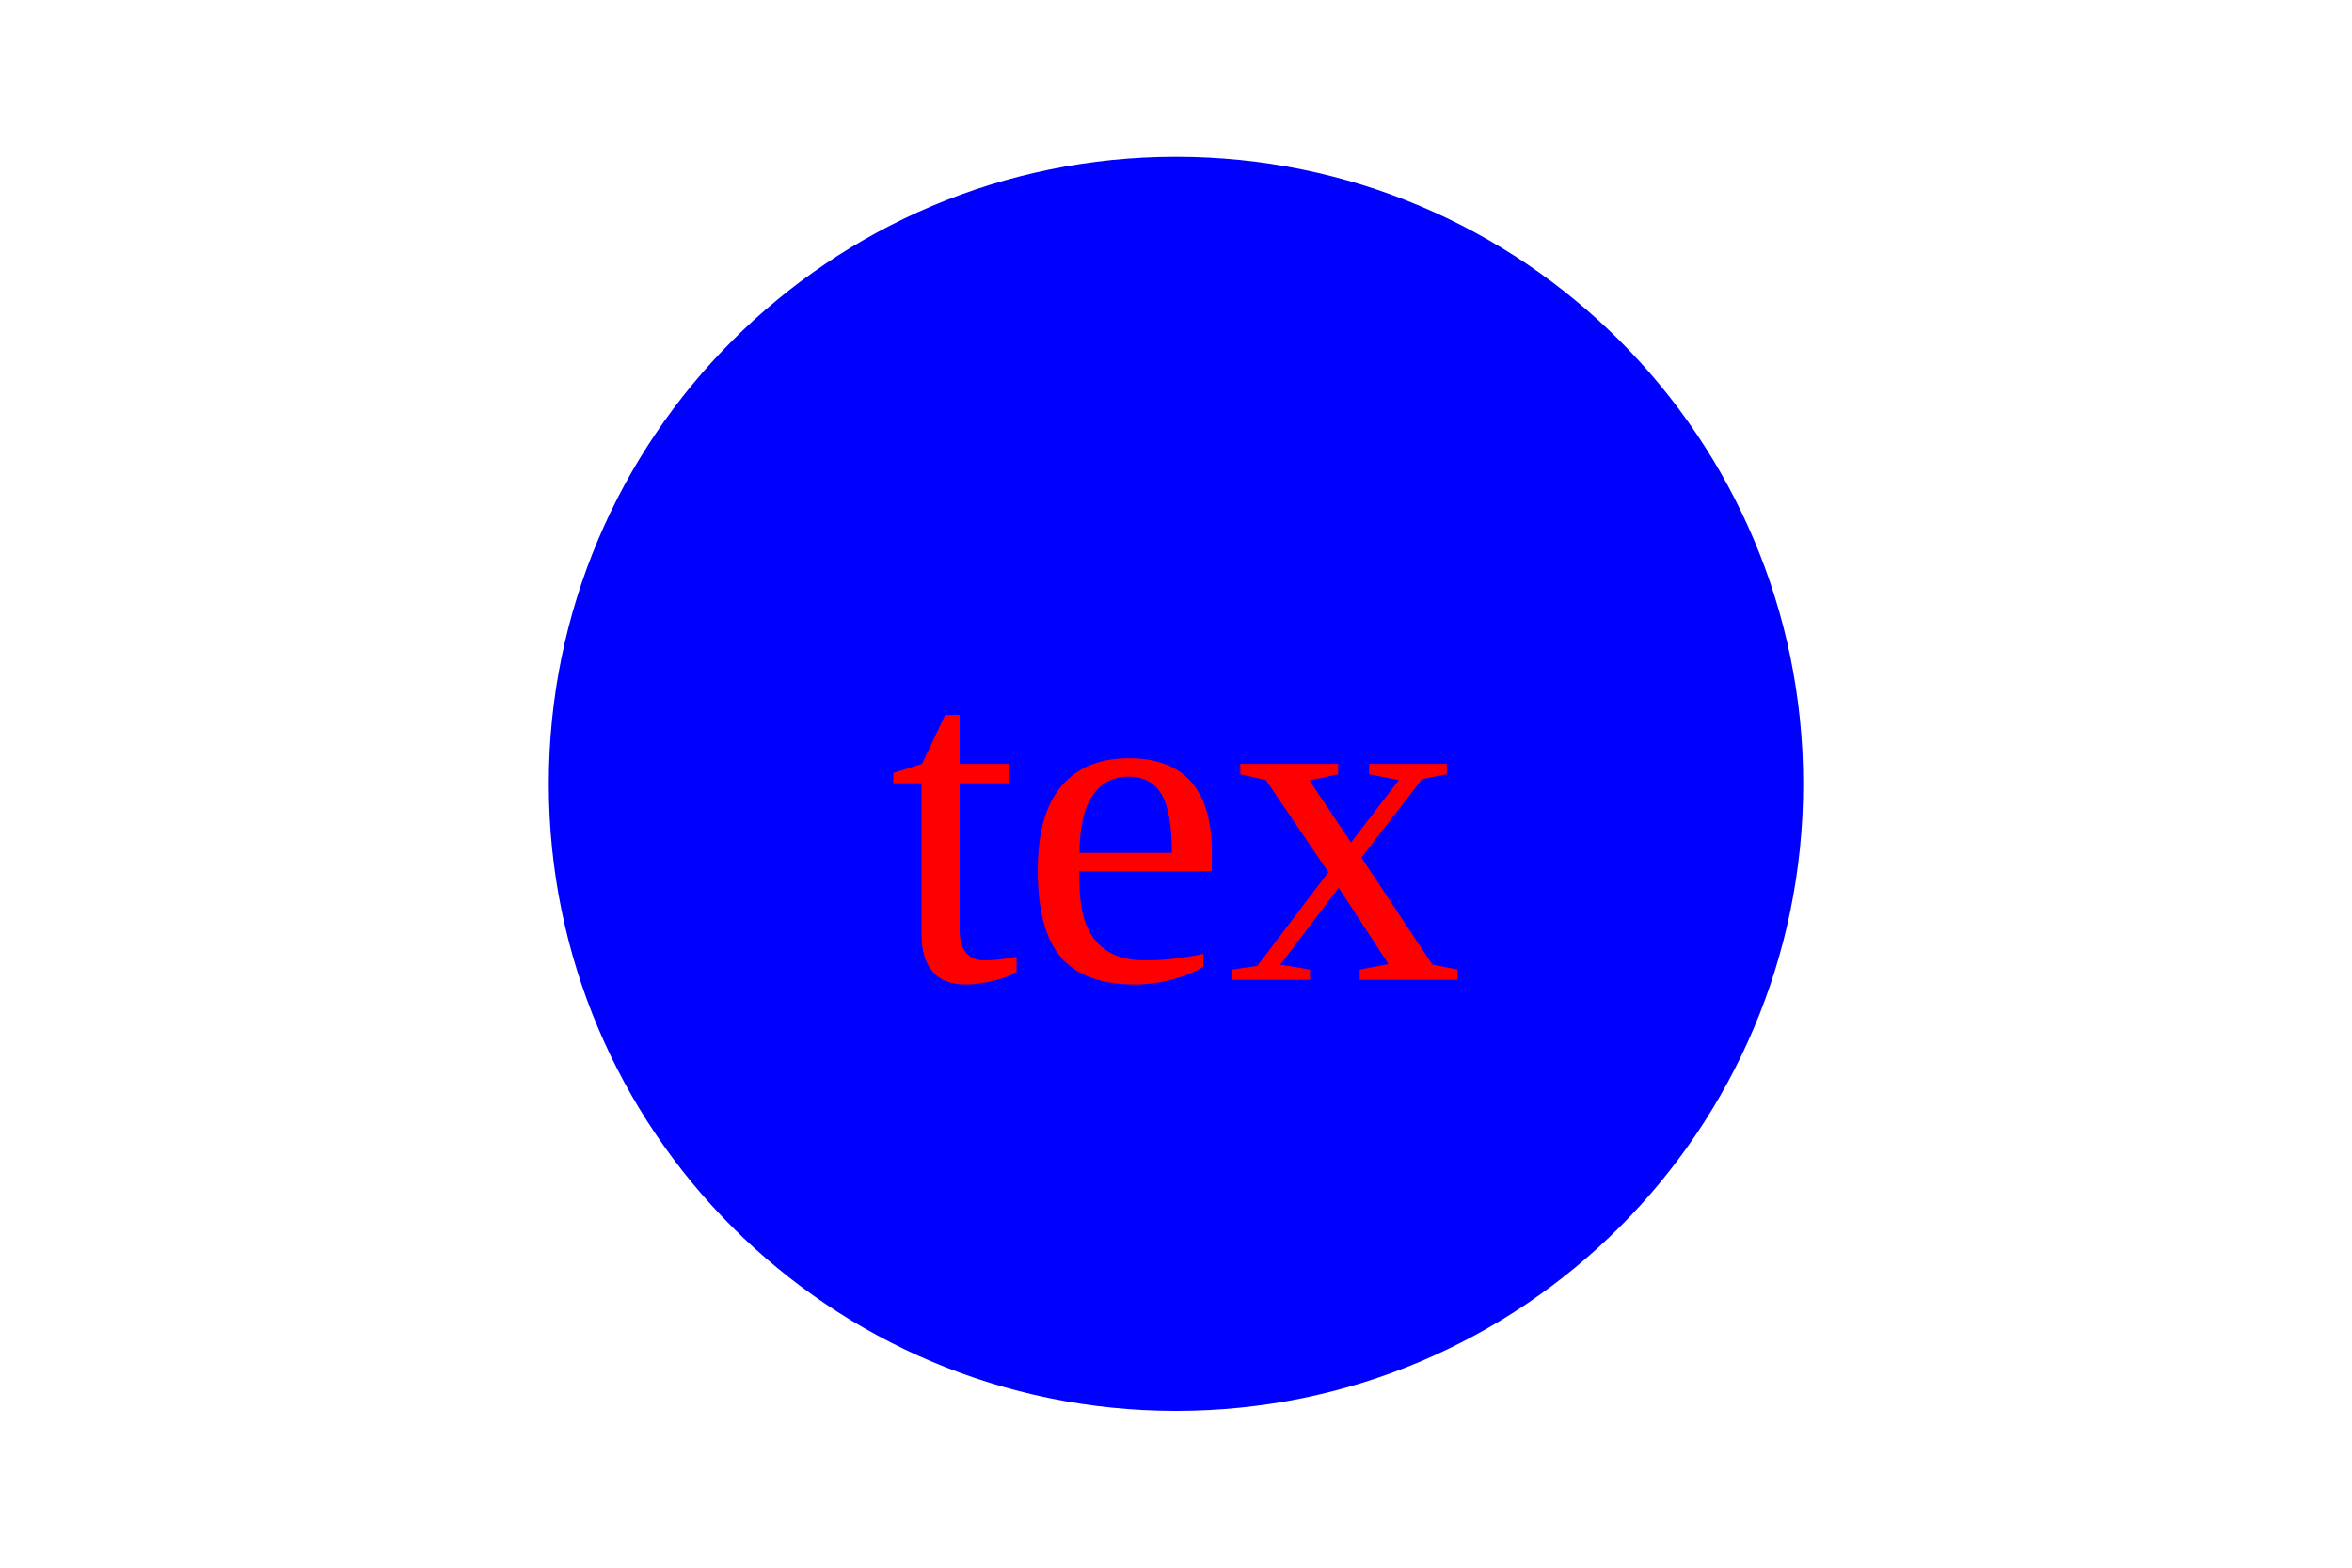
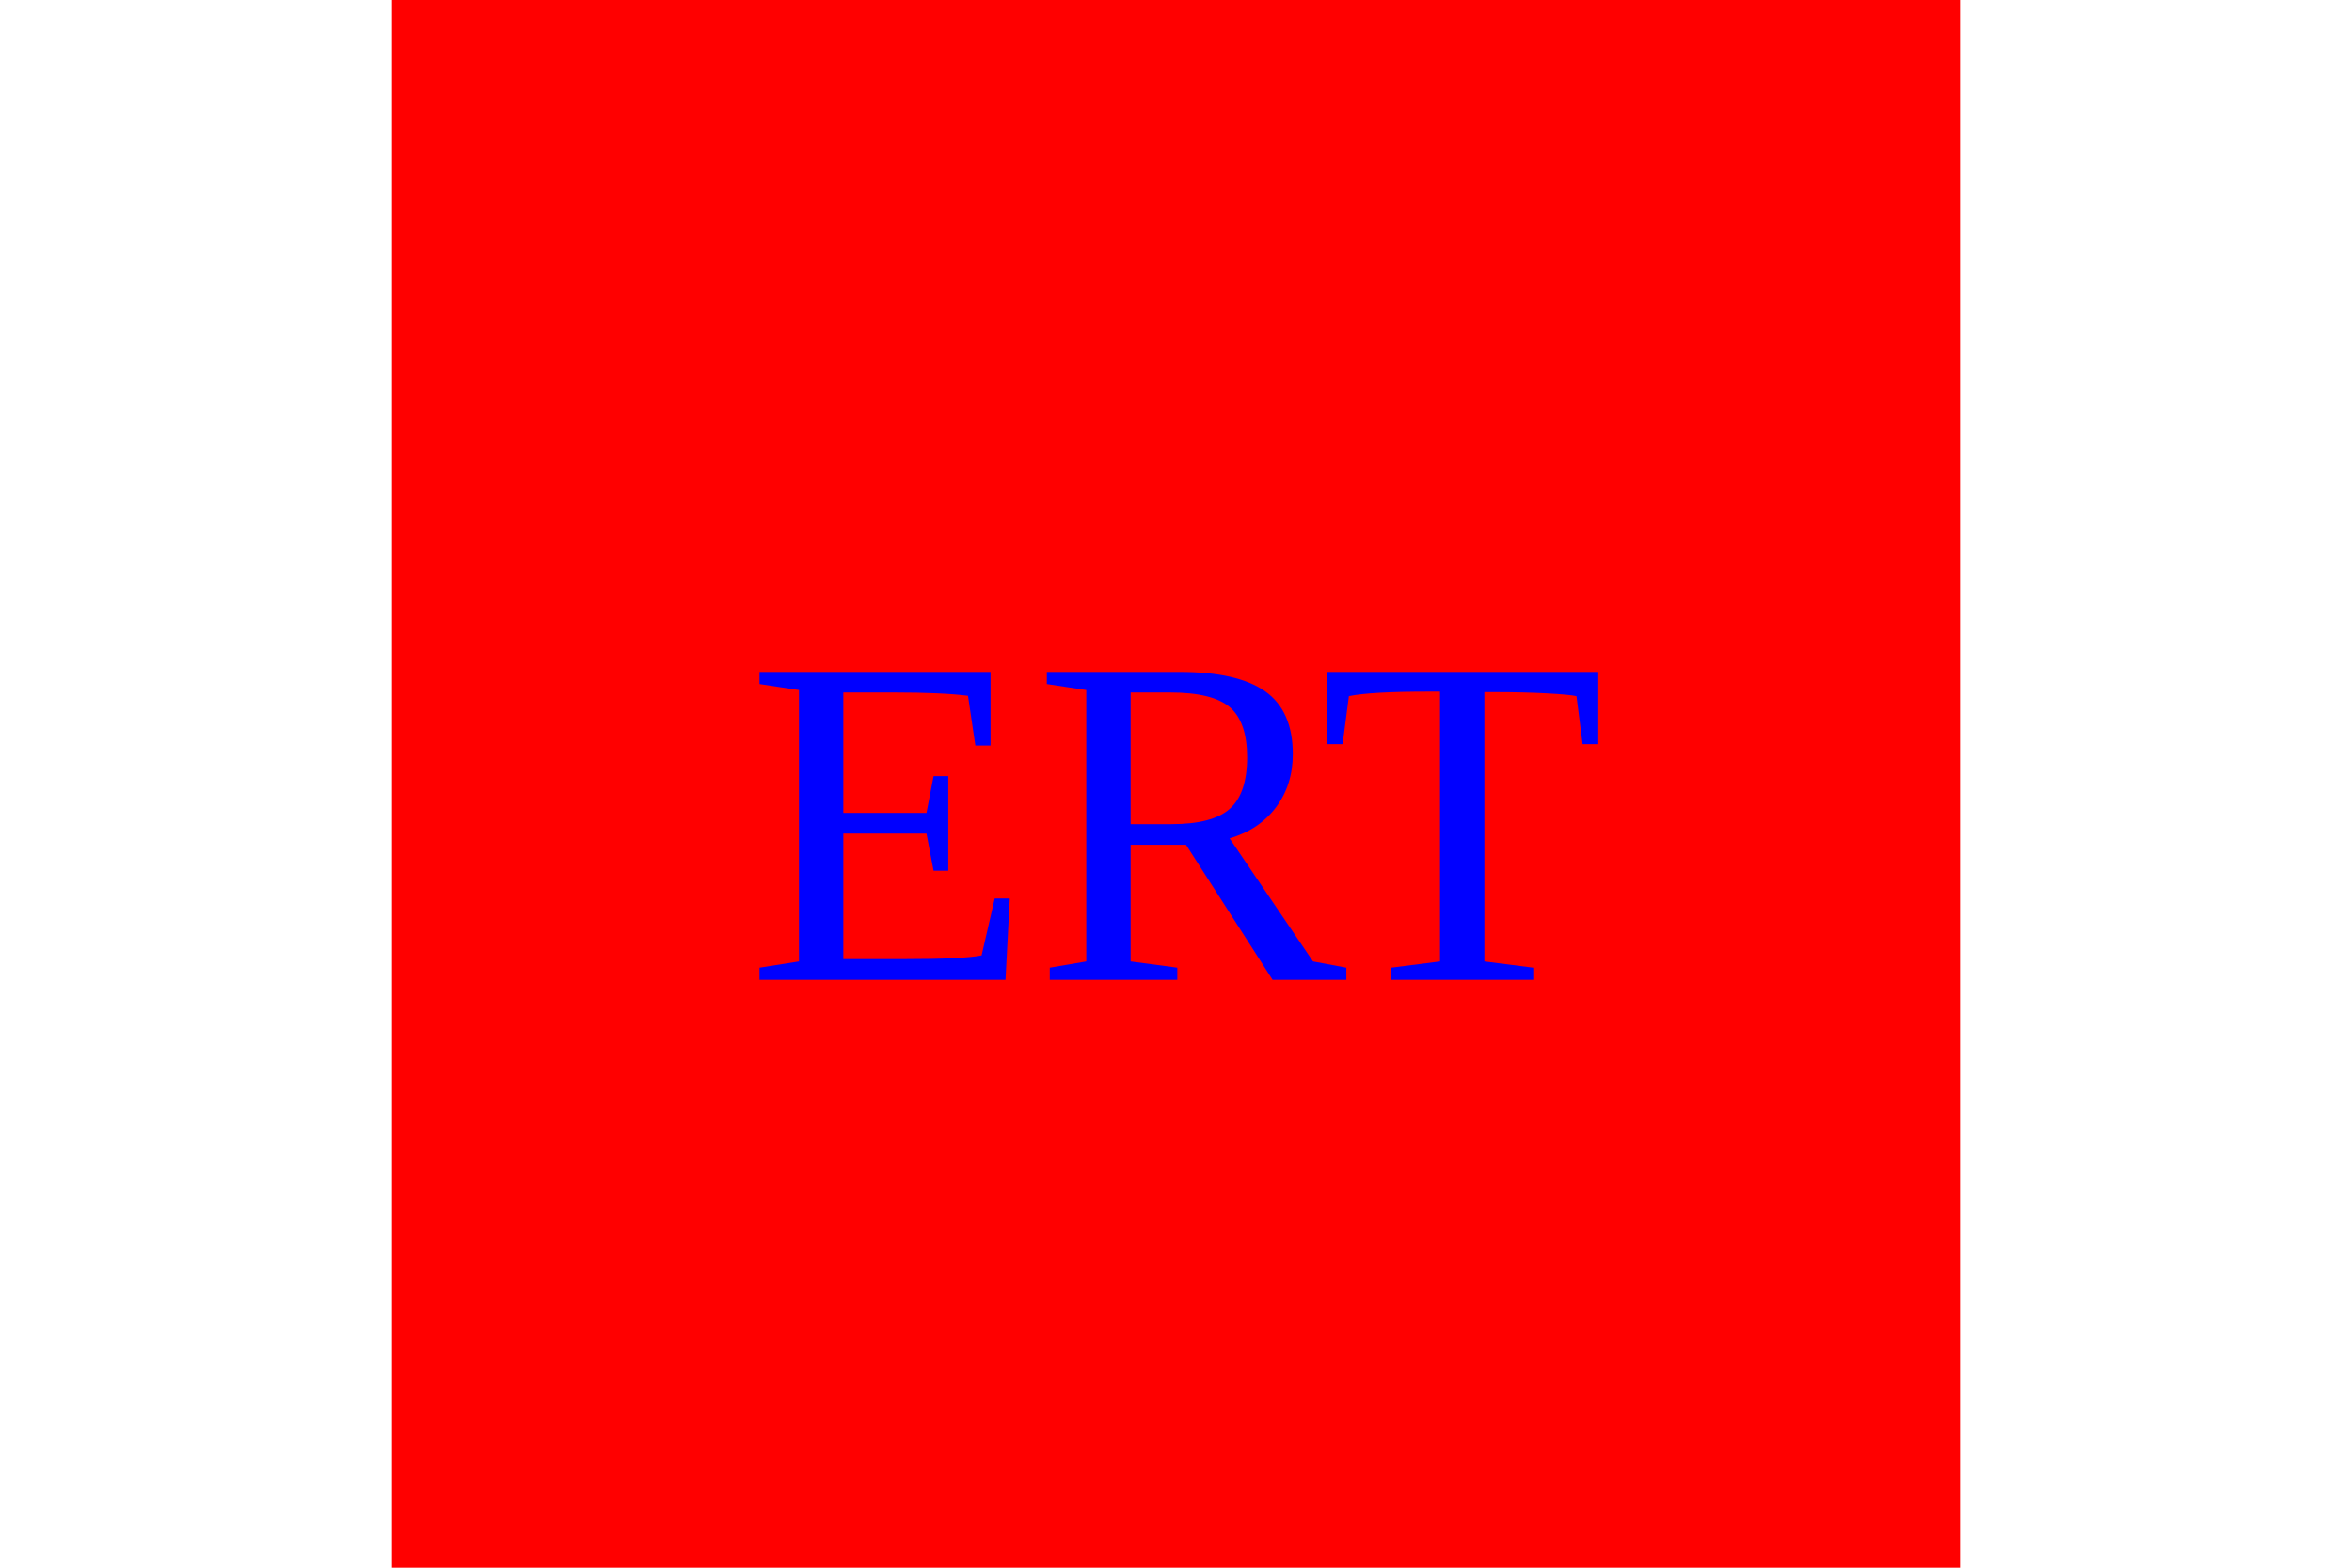
<svg xmlns="http://www.w3.org/2000/svg" version="1.1" width="300" height="200">
-   <circle cx="150" cy="100" r="80" fill="blue" />
-   <text x="150" y="125" font-size="60" text-anchor="middle" fill="red">
-      tex</text>
+   <rect x="50" height="200" width="200" fill="Red" />
+   <text x="150" y="125" font-size="60" text-anchor="middle" fill="Blue">
+      ERT</text>
</svg>
